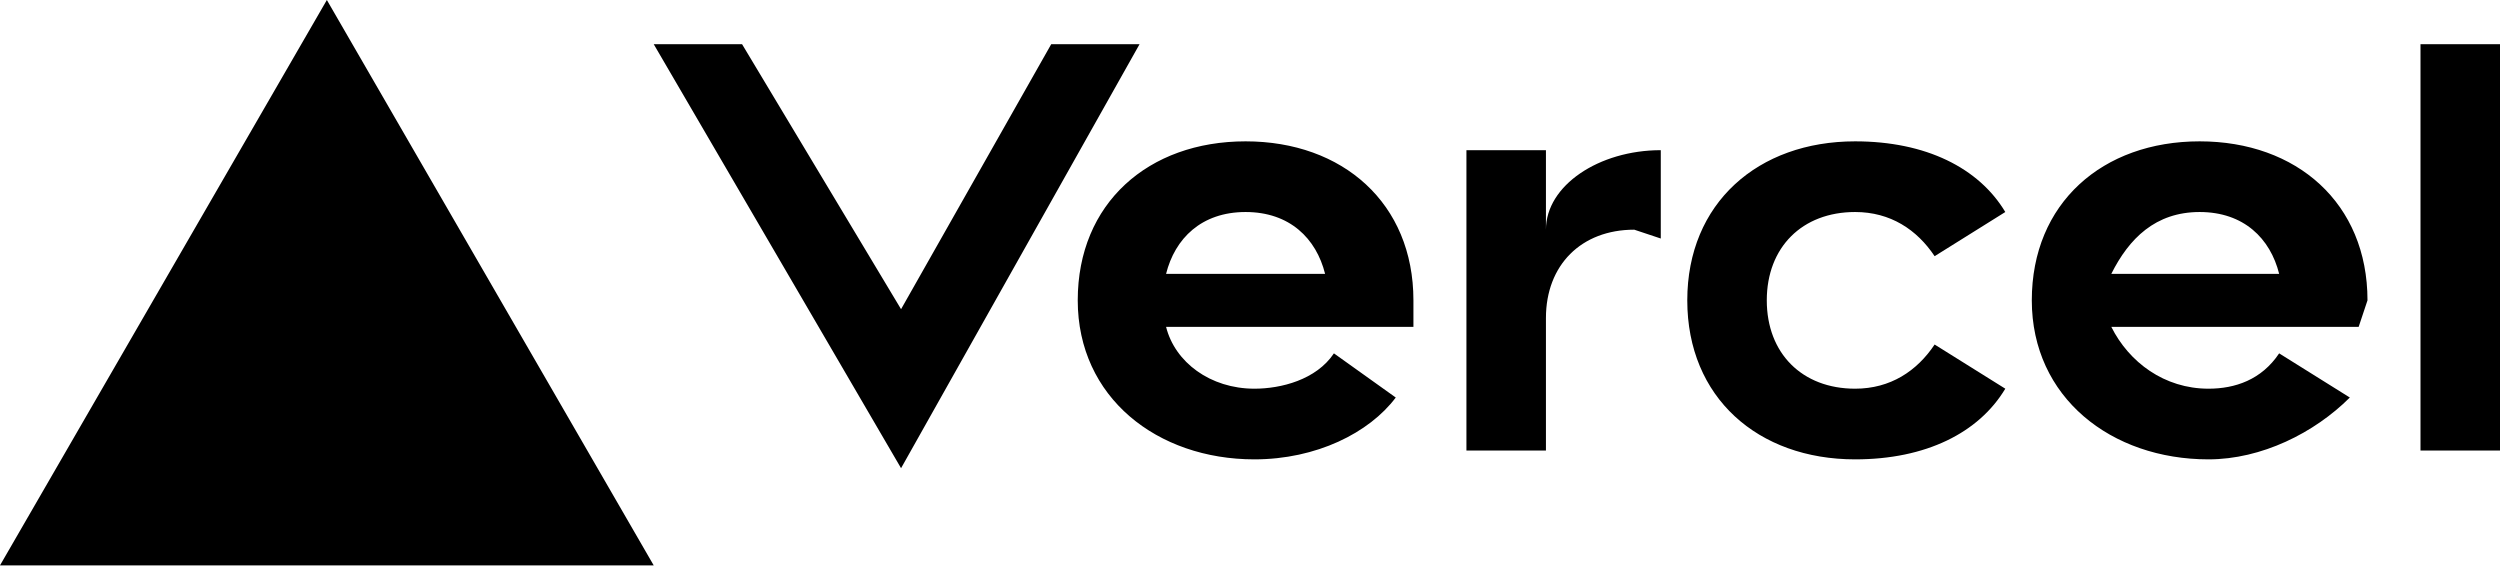
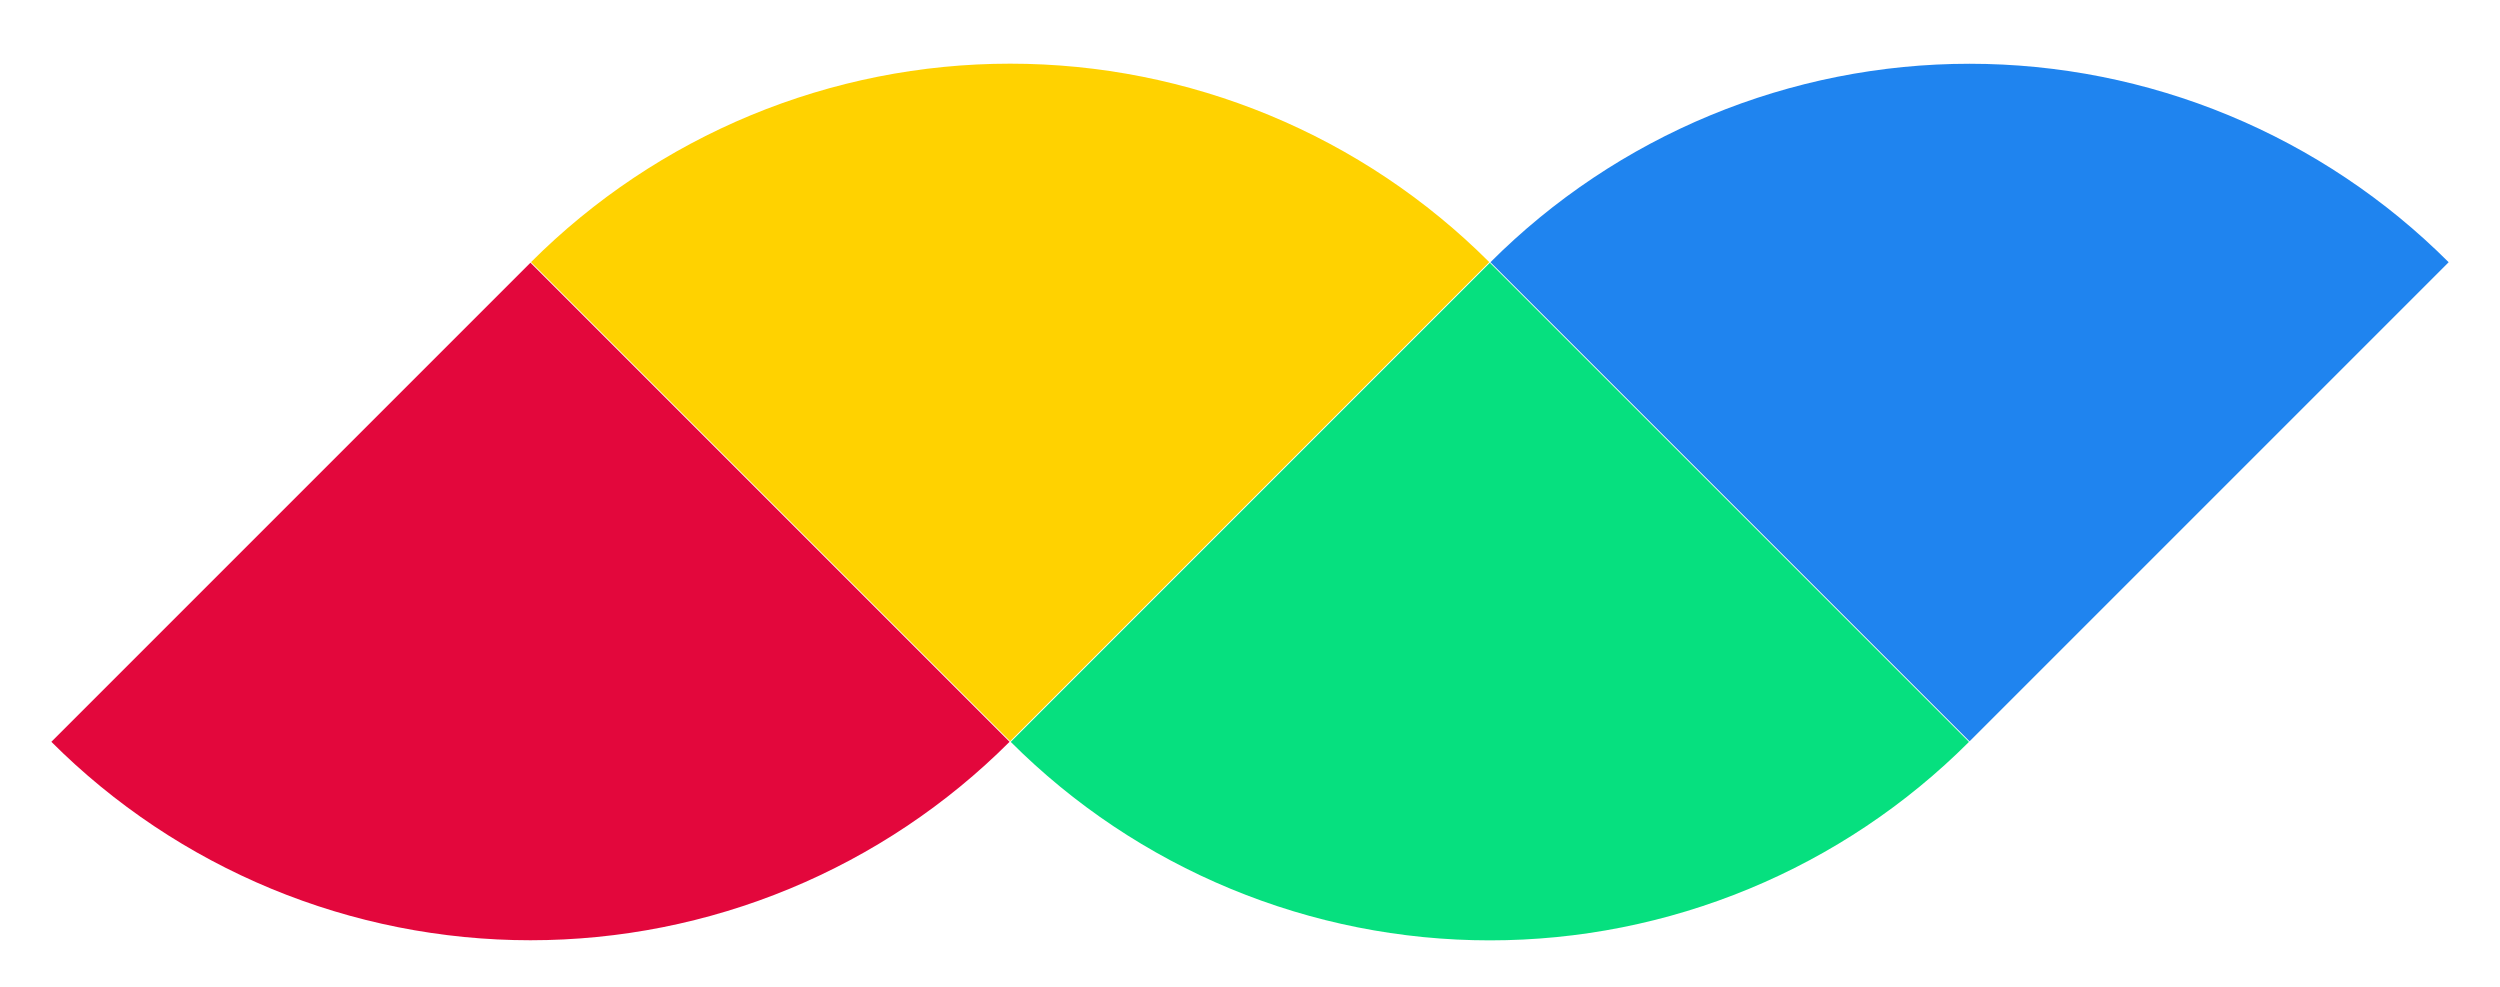
- <svg xmlns="http://www.w3.org/2000/svg" fill="none" viewBox="0 0 283 64">
-   <path fill="black" d="M141 16c-11 0-19 7-19 18s9 18 20 18c7 0 13-3 16-7l-7-5c-2 3-6 4-9 4-5 0-9-3-10-7h28v-3c0-11-8-18-19-18zm-9 15c1-4 4-7 9-7s8 3 9 7h-18zm117-15c-11 0-19 7-19 18s9 18 20 18c6 0 12-3 16-7l-8-5c-2 3-5 4-8 4-5 0-9-3-11-7h28l1-3c0-11-8-18-19-18zm-10 15c2-4 5-7 10-7s8 3 9 7h-19zm-39 3c0 6 4 10 10 10 4 0 7-2 9-5l8 5c-3 5-9 8-17 8-11 0-19-7-19-18s8-18 19-18c8 0 14 3 17 8l-8 5c-2-3-5-5-9-5-6 0-10 4-10 10zm83-29v46h-9V5h9zM37 0l37 64H0L37 0zm92 5-27 48L74 5h10l18 30 17-30h10zm59 12v10l-3-1c-6 0-10 4-10 10v15h-9V17h9v9c0-5 6-9 13-9z" />
+ <svg xmlns="http://www.w3.org/2000/svg" id="logo-16" width="109" height="43" viewBox="0 0 109 43" fill="none">
+   <path d="M64.931 11.428C62.188 8.685 58.932 6.509 55.347 5.024C51.763 3.54 47.922 2.776 44.042 2.776C40.163 2.776 36.322 3.54 32.737 5.024C29.153 6.509 25.896 8.685 23.153 11.428L44.042 32.317L64.931 11.428Z" class="ccompli1" fill="#FFD200" />
+   <path d="M44.069 32.347C46.812 35.091 50.068 37.267 53.653 38.751C57.237 40.236 61.078 41 64.958 41C68.837 41 72.679 40.236 76.263 38.751C79.847 37.267 83.104 35.091 85.847 32.347L64.958 11.458L44.069 32.347Z" class="ccompli2" fill="#06E07F" />
+   <path d="M44.017 32.343C41.274 35.086 38.017 37.262 34.433 38.747C30.849 40.231 27.007 40.995 23.128 40.995C19.248 40.995 15.407 40.231 11.823 38.747C8.239 37.262 4.982 35.086 2.239 32.343L23.128 11.454L44.017 32.343Z" class="ccustom" fill="#E3073C" />
+   <path d="M64.983 11.433C67.726 8.69 70.983 6.514 74.567 5.029C78.151 3.545 81.993 2.78 85.872 2.78C89.752 2.78 93.593 3.545 97.177 5.029C100.761 6.514 104.018 8.69 106.761 11.433L85.872 32.322L64.983 11.433Z" class="ccustom" fill="#1F84EF" />
</svg>
